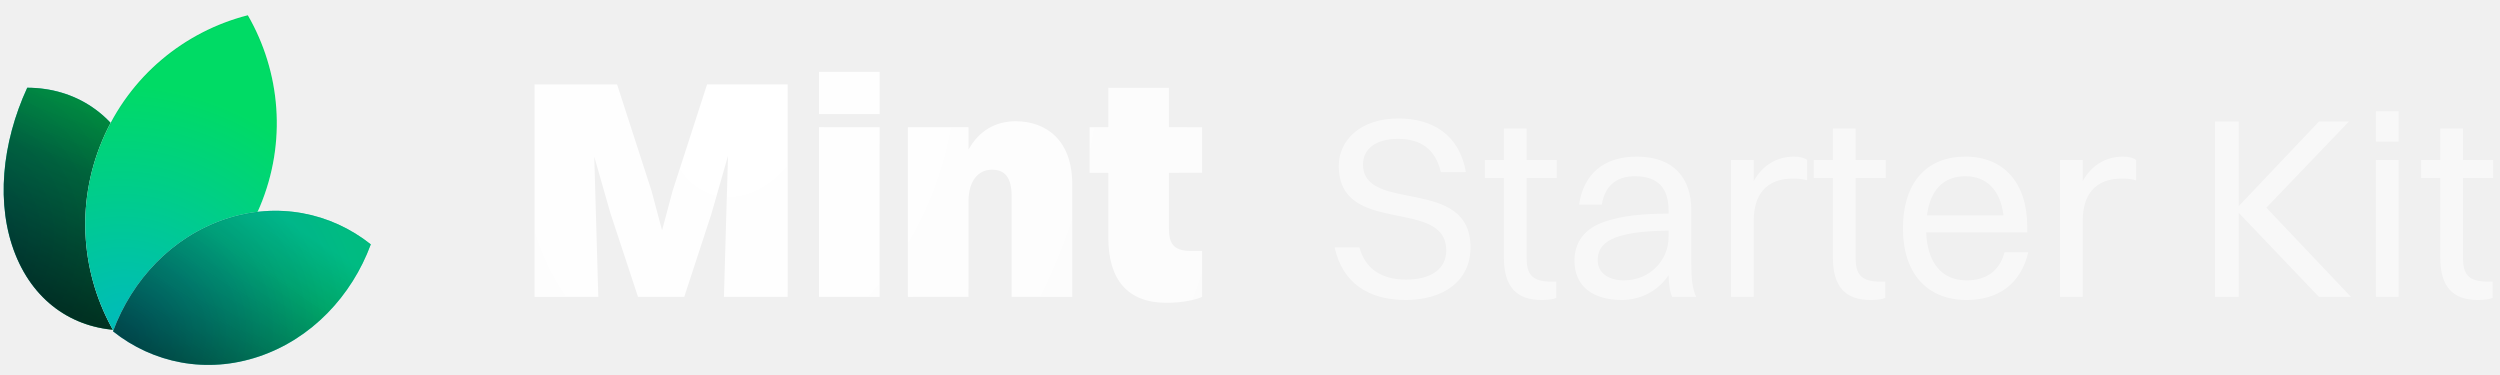
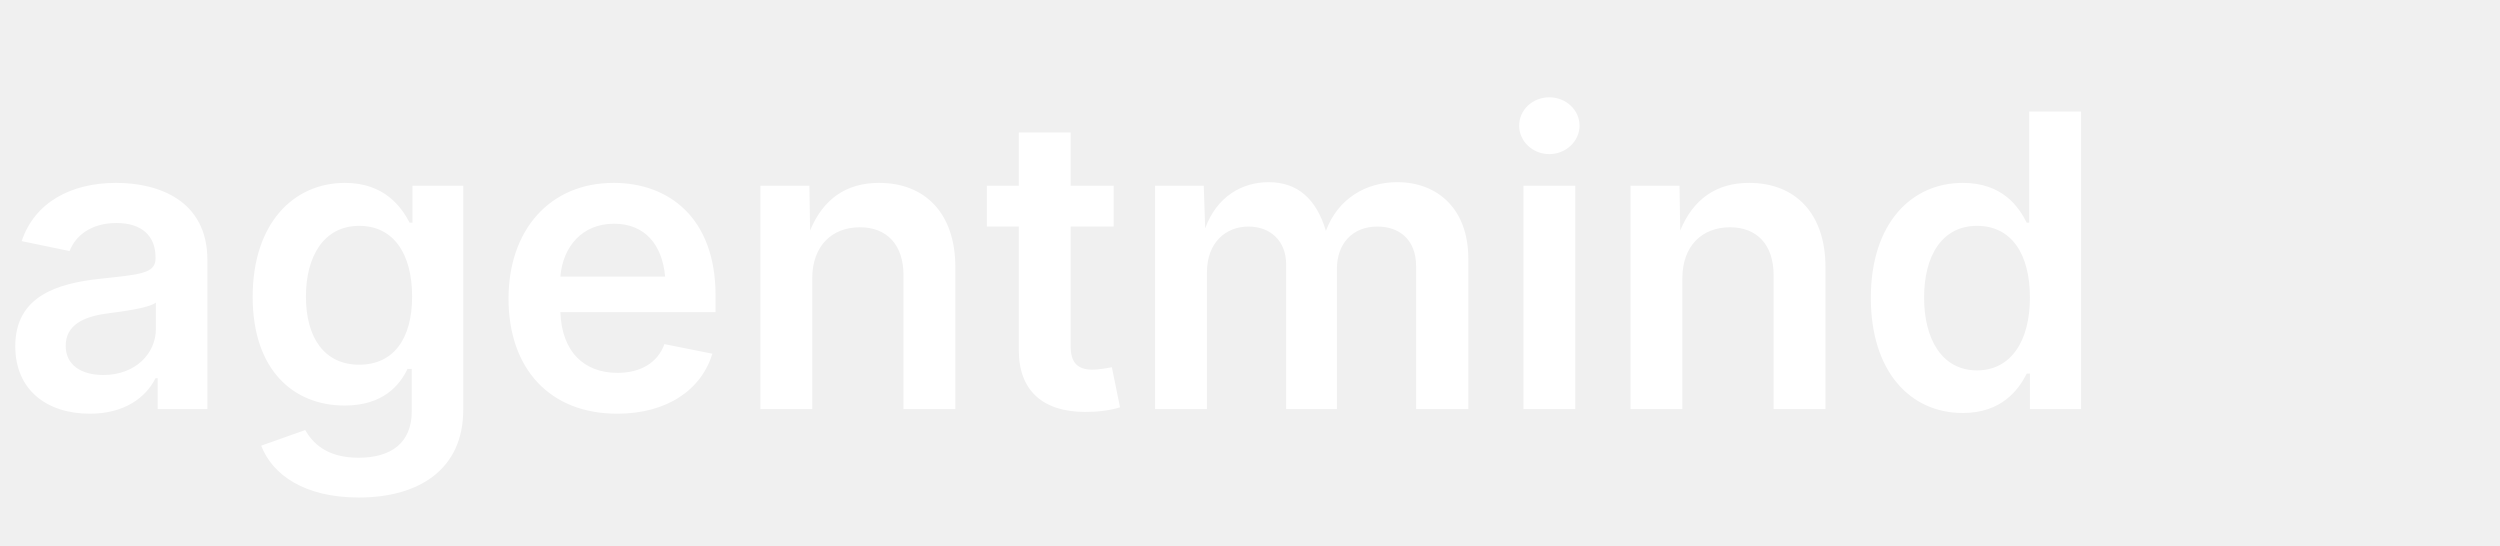
- <svg xmlns="http://www.w3.org/2000/svg" width="160" height="24" viewBox="0 0 160 24" fill="none">
-   <path d="M7.953 21.139C4.896 21.13 2.255 19.458 0.987 16.29C-0.28 13.121 0.109 9.163 1.744 5.615C4.801 5.624 7.442 7.296 8.71 10.465C9.977 13.633 9.588 17.591 7.953 21.139Z" fill="white" />
-   <path d="M7.953 21.139C4.896 21.13 2.255 19.458 0.987 16.29C-0.28 13.121 0.109 9.163 1.744 5.615C4.801 5.624 7.442 7.296 8.71 10.465C9.977 13.633 9.588 17.591 7.953 21.139Z" fill="url(#paint0_radial_115_109)" />
-   <path d="M7.953 21.139C4.896 21.13 2.255 19.458 0.987 16.29C-0.28 13.121 0.109 9.163 1.744 5.615C4.801 5.624 7.442 7.296 8.71 10.465C9.977 13.633 9.588 17.591 7.953 21.139Z" fill="black" fill-opacity="0.5" style="mix-blend-mode:hard-light" />
-   <path d="M7.953 21.139C4.896 21.13 2.255 19.458 0.987 16.29C-0.28 13.121 0.109 9.163 1.744 5.615C4.801 5.624 7.442 7.296 8.71 10.465C9.977 13.633 9.588 17.591 7.953 21.139Z" fill="url(#paint1_linear_115_109)" fill-opacity="0.5" style="mix-blend-mode:hard-light" />
-   <path d="M7.935 21.111C4.897 21.096 2.274 19.431 1.013 16.279C-0.248 13.124 0.136 9.182 1.762 5.643C4.8 5.659 7.423 7.324 8.684 10.476C9.945 13.63 9.561 17.572 7.935 21.111Z" stroke="url(#paint2_linear_115_109)" stroke-opacity="0.05" stroke-width="0.056" />
-   <path d="M7.31 21.257C11.354 20.221 14.884 17.375 16.628 13.236C18.373 9.097 17.945 4.587 15.86 0.976C11.816 2.012 8.287 4.858 6.542 8.998C4.797 13.137 5.225 17.646 7.31 21.257Z" fill="white" />
-   <path d="M7.31 21.257C11.354 20.221 14.884 17.375 16.628 13.236C18.373 9.097 17.945 4.587 15.86 0.976C11.816 2.012 8.287 4.858 6.542 8.998C4.797 13.137 5.225 17.646 7.31 21.257Z" fill="url(#paint3_radial_115_109)" />
-   <path d="M16.602 13.225C14.864 17.349 11.351 20.187 7.324 21.225C5.253 17.624 4.829 13.132 6.568 9.009C8.306 4.885 11.819 2.047 15.846 1.009C17.918 4.61 18.341 9.101 16.602 13.225Z" stroke="url(#paint4_linear_115_109)" stroke-opacity="0.05" stroke-width="0.056" />
-   <path d="M7.234 21.207C9.789 23.237 13.21 23.951 16.577 22.814C19.944 21.677 22.506 18.945 23.73 15.638C21.175 13.608 17.754 12.894 14.387 14.031C11.02 15.168 8.458 17.901 7.234 21.207Z" fill="white" />
-   <path d="M7.234 21.207C9.789 23.237 13.21 23.951 16.577 22.814C19.944 21.677 22.506 18.945 23.73 15.638C21.175 13.608 17.754 12.894 14.387 14.031C11.02 15.168 8.458 17.901 7.234 21.207Z" fill="url(#paint5_radial_115_109)" />
-   <path d="M7.234 21.207C9.789 23.237 13.21 23.951 16.577 22.814C19.944 21.677 22.506 18.945 23.73 15.638C21.175 13.608 17.754 12.894 14.387 14.031C11.02 15.168 8.458 17.901 7.234 21.207Z" fill="black" fill-opacity="0.2" style="mix-blend-mode:hard-light" />
-   <path d="M7.234 21.207C9.789 23.237 13.21 23.951 16.577 22.814C19.944 21.677 22.506 18.945 23.73 15.638C21.175 13.608 17.754 12.894 14.387 14.031C11.02 15.168 8.458 17.901 7.234 21.207Z" fill="url(#paint6_linear_115_109)" fill-opacity="0.5" style="mix-blend-mode:hard-light" />
-   <path d="M16.568 22.787C13.218 23.918 9.814 23.212 7.267 21.198C8.492 17.907 11.044 15.189 14.396 14.058C17.747 12.927 21.15 13.633 23.697 15.648C22.472 18.938 19.92 21.656 16.568 22.787Z" stroke="url(#paint7_linear_115_109)" stroke-opacity="0.05" stroke-width="0.056" />
-   <path d="M34.212 19V5.4H39.492L41.692 12.2L42.372 14.74L43.052 12.2L45.252 5.4H50.412V19H46.332L46.592 9.98L45.532 13.68L43.792 19H40.832L39.052 13.6L38.032 10.02L38.292 19H34.212ZM52.416 7.3V4.6H56.295V7.3H52.416ZM52.416 19V8.14H56.295V19H52.416ZM58.104 19V8.14H61.984V9.58C62.664 8.34 63.744 7.76 65.004 7.76C66.964 7.76 68.624 8.98 68.624 11.78V19H64.744V12.56C64.744 11.34 64.304 10.86 63.484 10.86C62.604 10.86 61.984 11.58 61.984 12.88V19H58.104ZM70.933 15.22V11.06H69.733V8.14H70.933V5.62H74.813V8.14H76.933V11.06H74.813V14.6C74.813 15.5 75.033 16.06 76.213 16.06H76.933V19C76.493 19.2 75.673 19.38 74.653 19.38C72.153 19.38 70.933 17.88 70.933 15.22Z" fill="url(#paint8_radial_115_109)" />
-   <path d="M87.232 10.519C87.232 13.687 94.112 11.229 94.112 15.832C94.112 17.994 92.364 19.198 89.971 19.198C87.562 19.198 85.912 18.093 85.417 15.832H87.001C87.364 17.169 88.371 17.895 89.987 17.895C91.671 17.895 92.561 17.152 92.561 16.03C92.561 12.598 85.681 15.155 85.681 10.618C85.681 9.001 87.034 7.582 89.509 7.582C91.671 7.582 93.403 8.621 93.816 11.014H92.215C91.868 9.529 90.912 8.886 89.476 8.886C88.057 8.886 87.232 9.529 87.232 10.519ZM96.25 16.476V11.393H95.029V10.239H96.25V8.226H97.702V10.239H99.632V11.393H97.702V16.476C97.702 17.532 98.015 18.026 99.302 18.026H99.599V19.066C99.434 19.148 99.071 19.198 98.659 19.198C97.025 19.198 96.25 18.323 96.25 16.476ZM102.516 13.093H101.064C101.345 11.162 102.615 10.024 104.76 10.024C107.103 10.024 108.242 11.393 108.242 13.44V16.888C108.242 17.895 108.324 18.521 108.555 19H107.021C106.856 18.654 106.806 18.142 106.79 17.614C106.047 18.72 104.859 19.198 103.803 19.198C101.988 19.198 100.767 18.357 100.767 16.69C100.767 15.486 101.427 14.611 102.714 14.182C103.902 13.786 105.107 13.687 106.79 13.671V13.473C106.79 12.053 106.13 11.278 104.628 11.278C103.374 11.278 102.698 11.971 102.516 13.093ZM102.252 16.657C102.252 17.465 102.929 17.944 103.952 17.944C105.569 17.944 106.79 16.674 106.79 15.172V14.759C103.061 14.793 102.252 15.585 102.252 16.657ZM110.787 19V10.239H112.239V11.591C112.833 10.519 113.774 10.024 114.83 10.024C115.176 10.024 115.49 10.107 115.655 10.239V11.542C115.407 11.46 115.094 11.427 114.747 11.427C112.998 11.427 112.239 12.515 112.239 14.1V19H110.787ZM117.305 16.476V11.393H116.084V10.239H117.305V8.226H118.757V10.239H120.688V11.393H118.757V16.476C118.757 17.532 119.071 18.026 120.358 18.026H120.655V19.066C120.49 19.148 120.127 19.198 119.714 19.198C118.081 19.198 117.305 18.323 117.305 16.476ZM129.809 16.145C129.33 18.192 127.862 19.198 125.865 19.198C123.324 19.198 121.79 17.482 121.79 14.627C121.79 11.658 123.324 10.024 125.783 10.024C128.258 10.024 129.743 11.723 129.743 14.512V14.875H123.275C123.357 16.838 124.281 17.944 125.865 17.944C127.103 17.944 127.977 17.35 128.291 16.145H129.809ZM125.783 11.278C124.38 11.278 123.539 12.152 123.324 13.786H128.225C128.027 12.169 127.152 11.278 125.783 11.278ZM131.843 19V10.239H133.295V11.591C133.889 10.519 134.829 10.024 135.885 10.024C136.232 10.024 136.545 10.107 136.71 10.239V11.542C136.463 11.46 136.149 11.427 135.803 11.427C134.054 11.427 133.295 12.515 133.295 14.1V19H131.843ZM141.763 19V7.78H143.281V13.192L148.413 7.78H150.327L145.047 13.291L150.459 19H148.413L143.281 13.621V19H141.763ZM152.06 9.067V7.12H153.512V9.067H152.06ZM152.06 19V10.239H153.512V19H152.06ZM156.178 16.476V11.393H154.957V10.239H156.178V8.226H157.63V10.239H159.56V11.393H157.63V16.476C157.63 17.532 157.943 18.026 159.23 18.026H159.527V19.066C159.362 19.148 158.999 19.198 158.587 19.198C156.953 19.198 156.178 18.323 156.178 16.476Z" fill="white" fill-opacity="0.55" />
-   <defs>
-     <radialGradient id="paint0_radial_115_109" cx="0" cy="0" r="1" gradientUnits="userSpaceOnUse" gradientTransform="translate(-3.00503 15.023) rotate(-10.029) scale(17.9572 17.784)">
-       <stop stop-color="#00B0BB" />
-       <stop offset="1" stop-color="#00DB65" />
-     </radialGradient>
-     <linearGradient id="paint1_linear_115_109" x1="7.39" y1="4.813" x2="1.63" y2="18.689" gradientUnits="userSpaceOnUse">
-       <stop stop-color="#18E299" />
-       <stop offset="1" />
-     </linearGradient>
-     <linearGradient id="paint2_linear_115_109" x1="7.948" y1="8.016" x2="1.761" y2="18.746" gradientUnits="userSpaceOnUse">
-       <stop />
-       <stop offset="1" stop-opacity="0" />
-     </linearGradient>
-     <radialGradient id="paint3_radial_115_109" cx="0" cy="0" r="1" gradientUnits="userSpaceOnUse" gradientTransform="translate(8.11404 20.8822) rotate(-75.7542) scale(21.6246 23.7772)">
-       <stop stop-color="#00BBBB" />
-       <stop offset="0.713" stop-color="#00DB65" />
-     </radialGradient>
-     <linearGradient id="paint4_linear_115_109" x1="7.602" y1="5.871" x2="15.556" y2="16.372" gradientUnits="userSpaceOnUse">
-       <stop />
-       <stop offset="1" stop-opacity="0" />
-     </linearGradient>
-     <radialGradient id="paint5_radial_115_109" cx="0" cy="0" r="1" gradientUnits="userSpaceOnUse" gradientTransform="translate(7.84537 21.5181) rotate(-20.3525) scale(18.5603 17.32)">
-       <stop stop-color="#00B0BB" />
-       <stop offset="1" stop-color="#00DB65" />
-     </radialGradient>
-     <linearGradient id="paint6_linear_115_109" x1="16.808" y1="13.007" x2="10.041" y2="22.994" gradientUnits="userSpaceOnUse">
-       <stop stop-color="#00B1BC" />
-       <stop offset="1" />
-     </linearGradient>
-     <linearGradient id="paint7_linear_115_109" x1="16.808" y1="13.007" x2="14.169" y2="23.841" gradientUnits="userSpaceOnUse">
-       <stop />
-       <stop offset="1" stop-opacity="0" />
-     </linearGradient>
-     <radialGradient id="paint8_radial_115_109" cx="0" cy="0" r="1" gradientUnits="userSpaceOnUse" gradientTransform="translate(47.2781 7) rotate(19.0047) scale(67.5582 85.7506)">
-       <stop stop-color="white" />
-       <stop offset="1" stop-color="white" stop-opacity="0.5" />
-     </radialGradient>
-   </defs>
+ <svg xmlns="http://www.w3.org/2000/svg" width="110" height="24" viewBox="0 0 110 24" fill="none">
+   <text x="0" y="18" font-family="Inter, system-ui, -apple-system, sans-serif" font-size="18" font-weight="600" fill="white">
+     agentmind
+   </text>
</svg>
